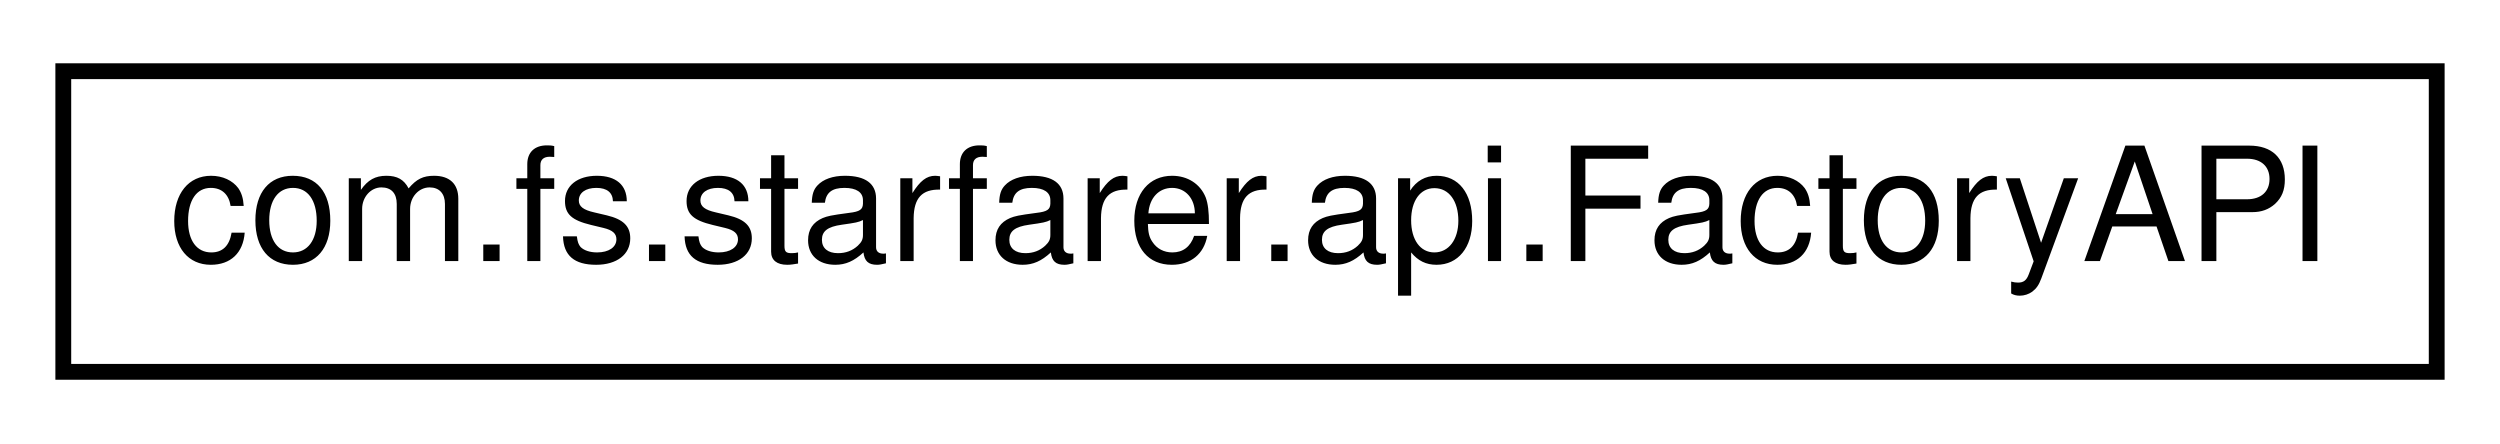
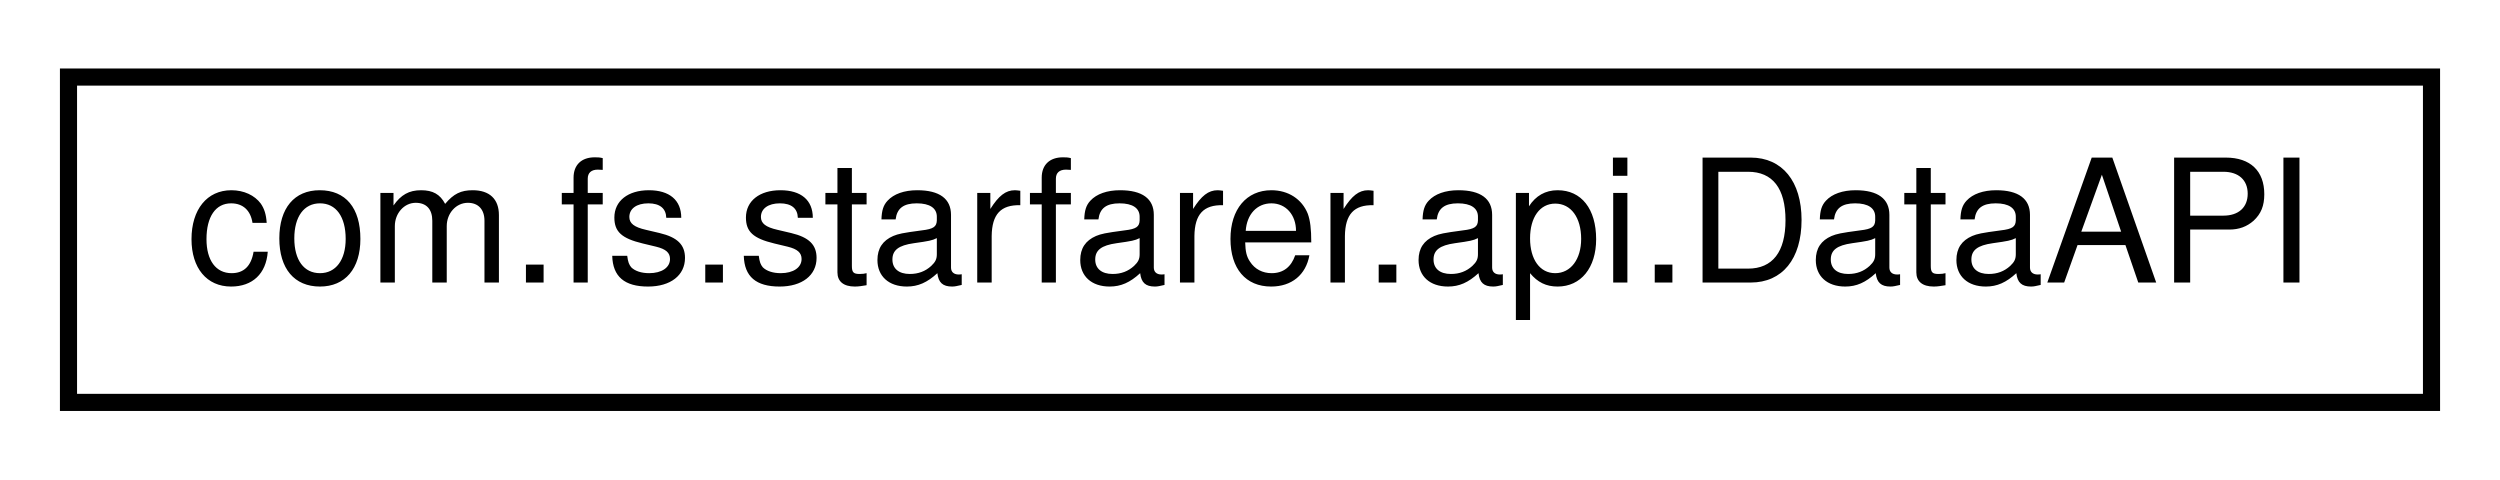
- <svg xmlns="http://www.w3.org/2000/svg" xmlns:xlink="http://www.w3.org/1999/xlink" width="158pt" height="28pt" viewBox="0.00 0.00 158.00 28.00">
+ <svg xmlns="http://www.w3.org/2000/svg" xmlns:xlink="http://www.w3.org/1999/xlink" width="146pt" height="28pt" viewBox="0.00 0.00 146.00 28.00">
  <g id="graph0" class="graph" transform="scale(1 1) rotate(0) translate(4 24)">
    <g id="node1" class="node">
      <g id="a_node1">
-         <a xlink:href="interfacecom_1_1fs_1_1starfarer_1_1api_1_1FactoryAPI.html" target="_top" xlink:title=" ">
-           <polygon fill="none" stroke="black" points="0,-0.5 0,-19.5 150,-19.5 150,-0.5 0,-0.5" />
-           <text text-anchor="middle" x="75" y="-7.5" font-family="Helvetica,sans-Serif" font-size="10.00">com.fs.starfarer.api.FactoryAPI</text>
+         <a xlink:href="interfacecom_1_1fs_1_1starfarer_1_1api_1_1DataAPI.html" target="_top" xlink:title=" ">
+           <polygon fill="none" stroke="black" points="0,-0.5 0,-19.5 138,-19.5 138,-0.5 0,-0.5" />
+           <text text-anchor="middle" x="69" y="-7.5" font-family="Helvetica,sans-Serif" font-size="10.00">com.fs.starfarer.api.DataAPI</text>
        </a>
      </g>
    </g>
  </g>
</svg>
